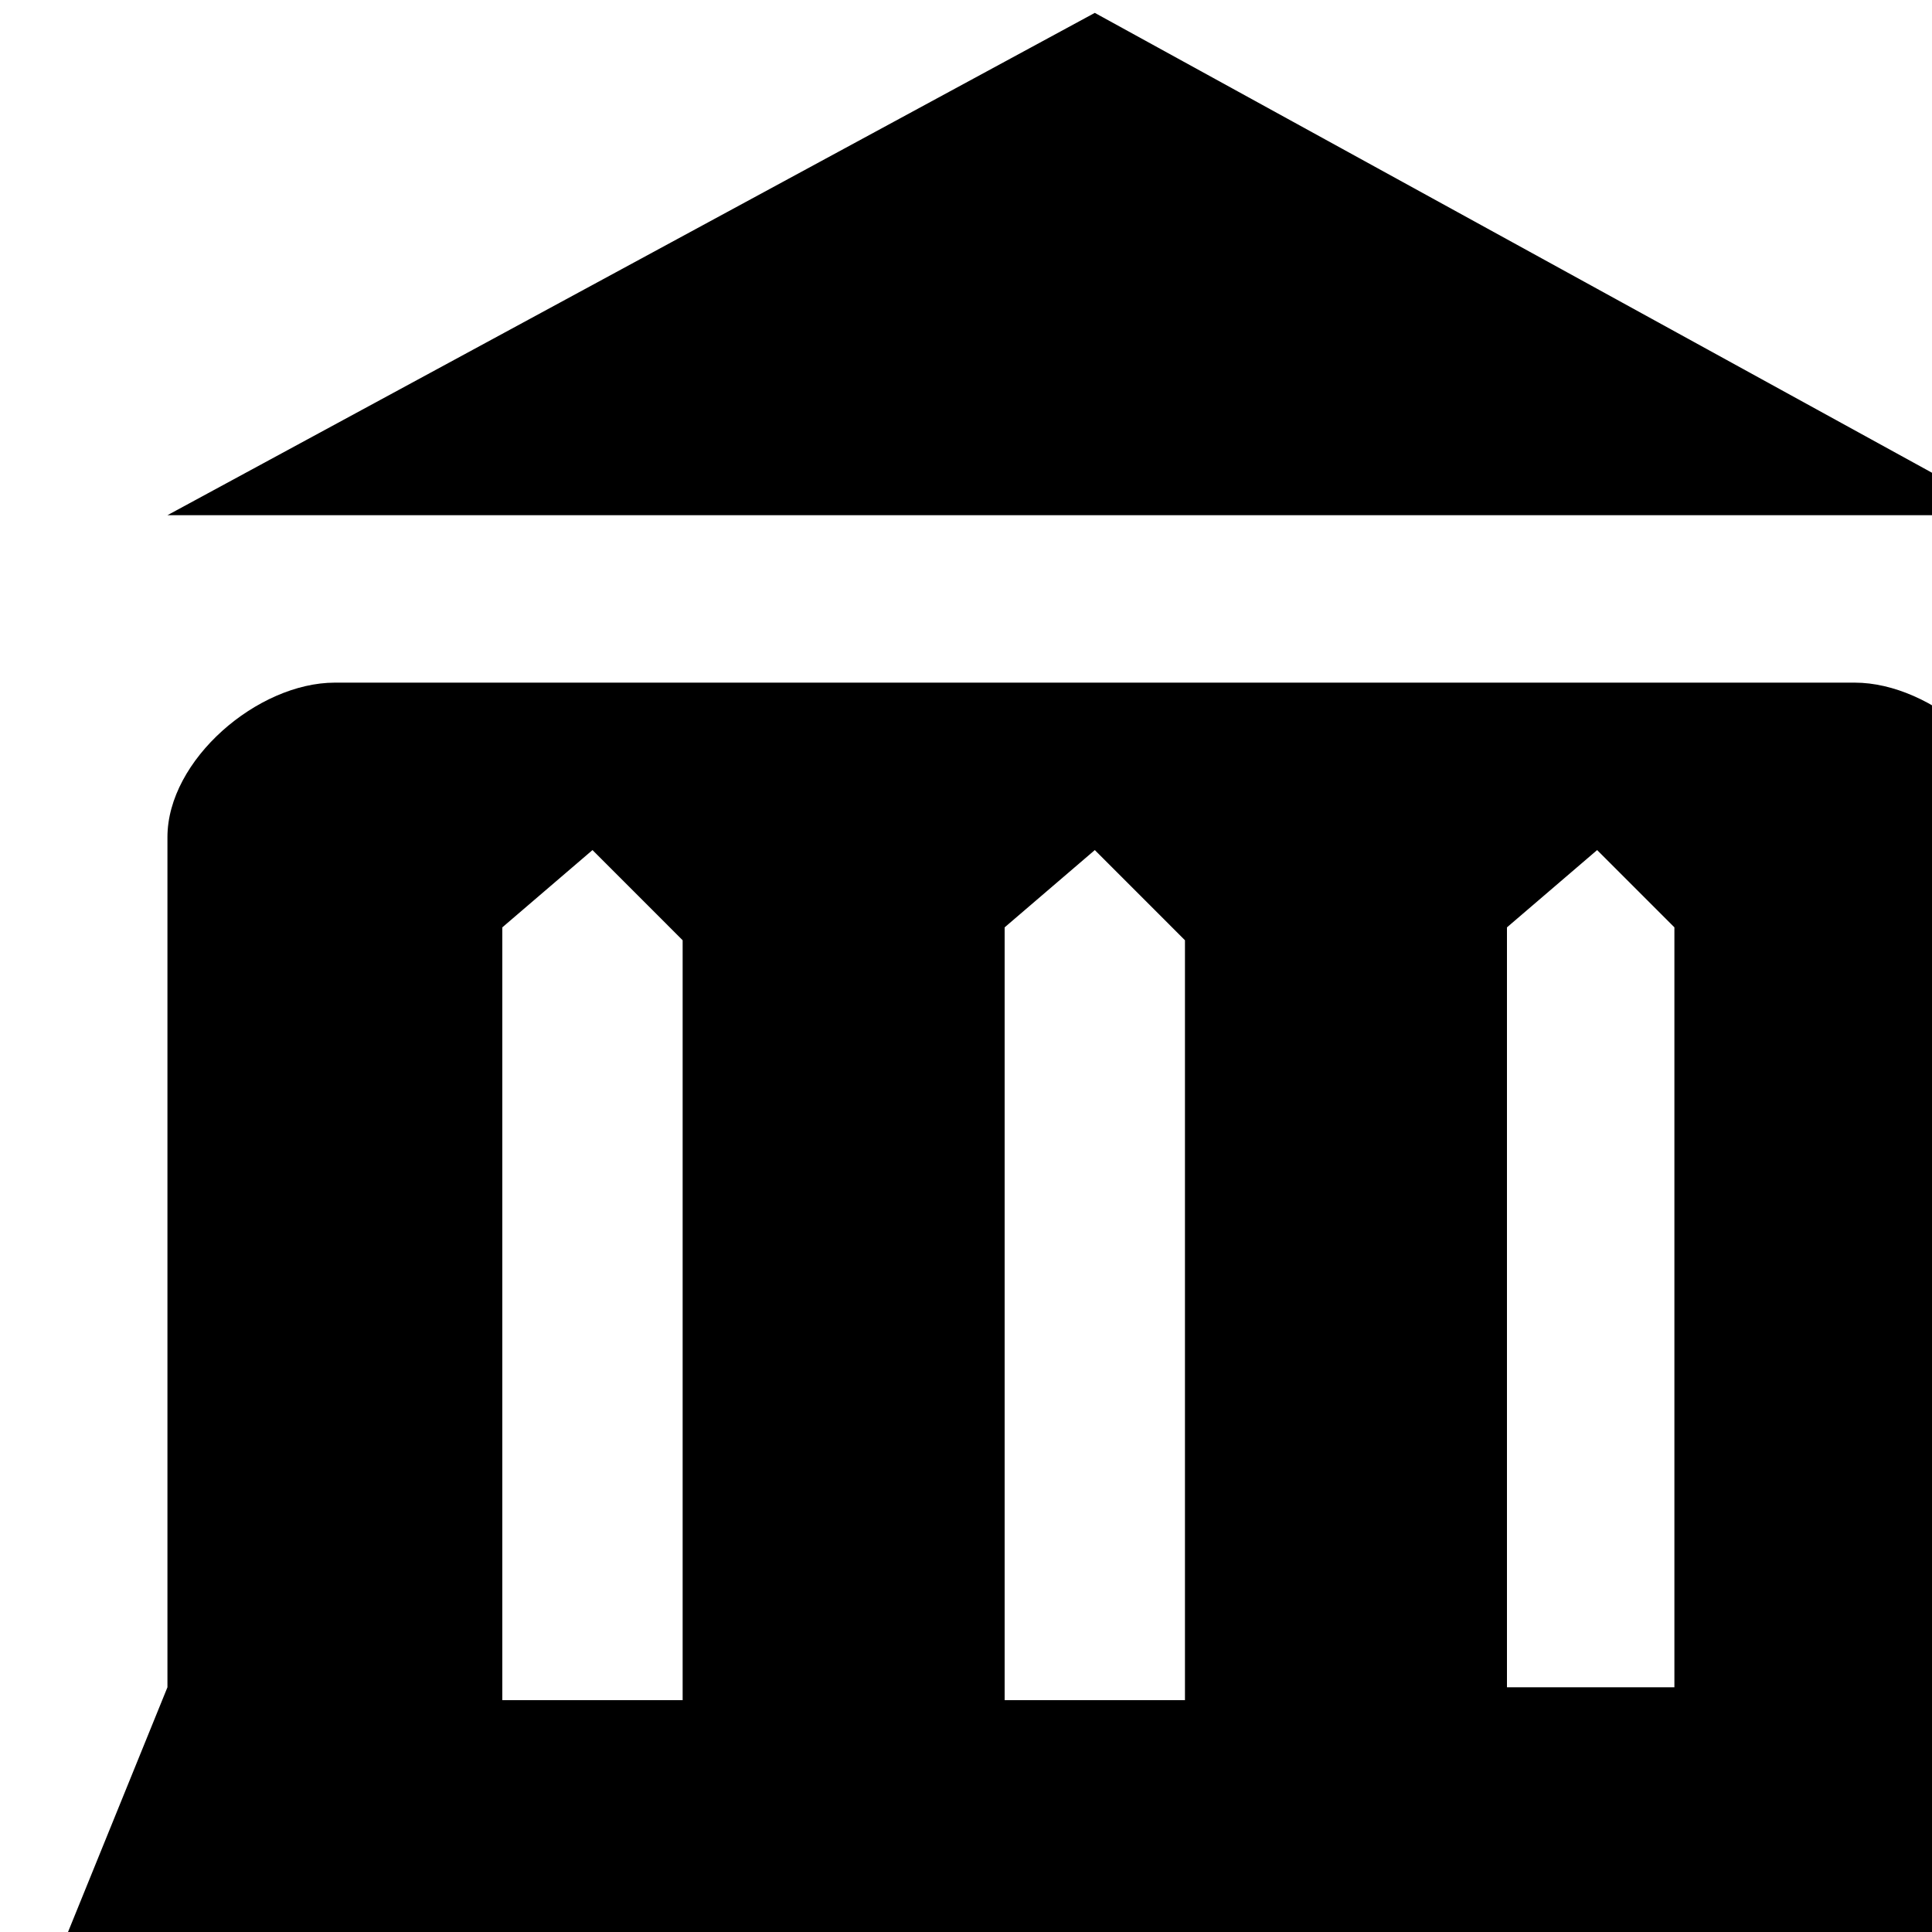
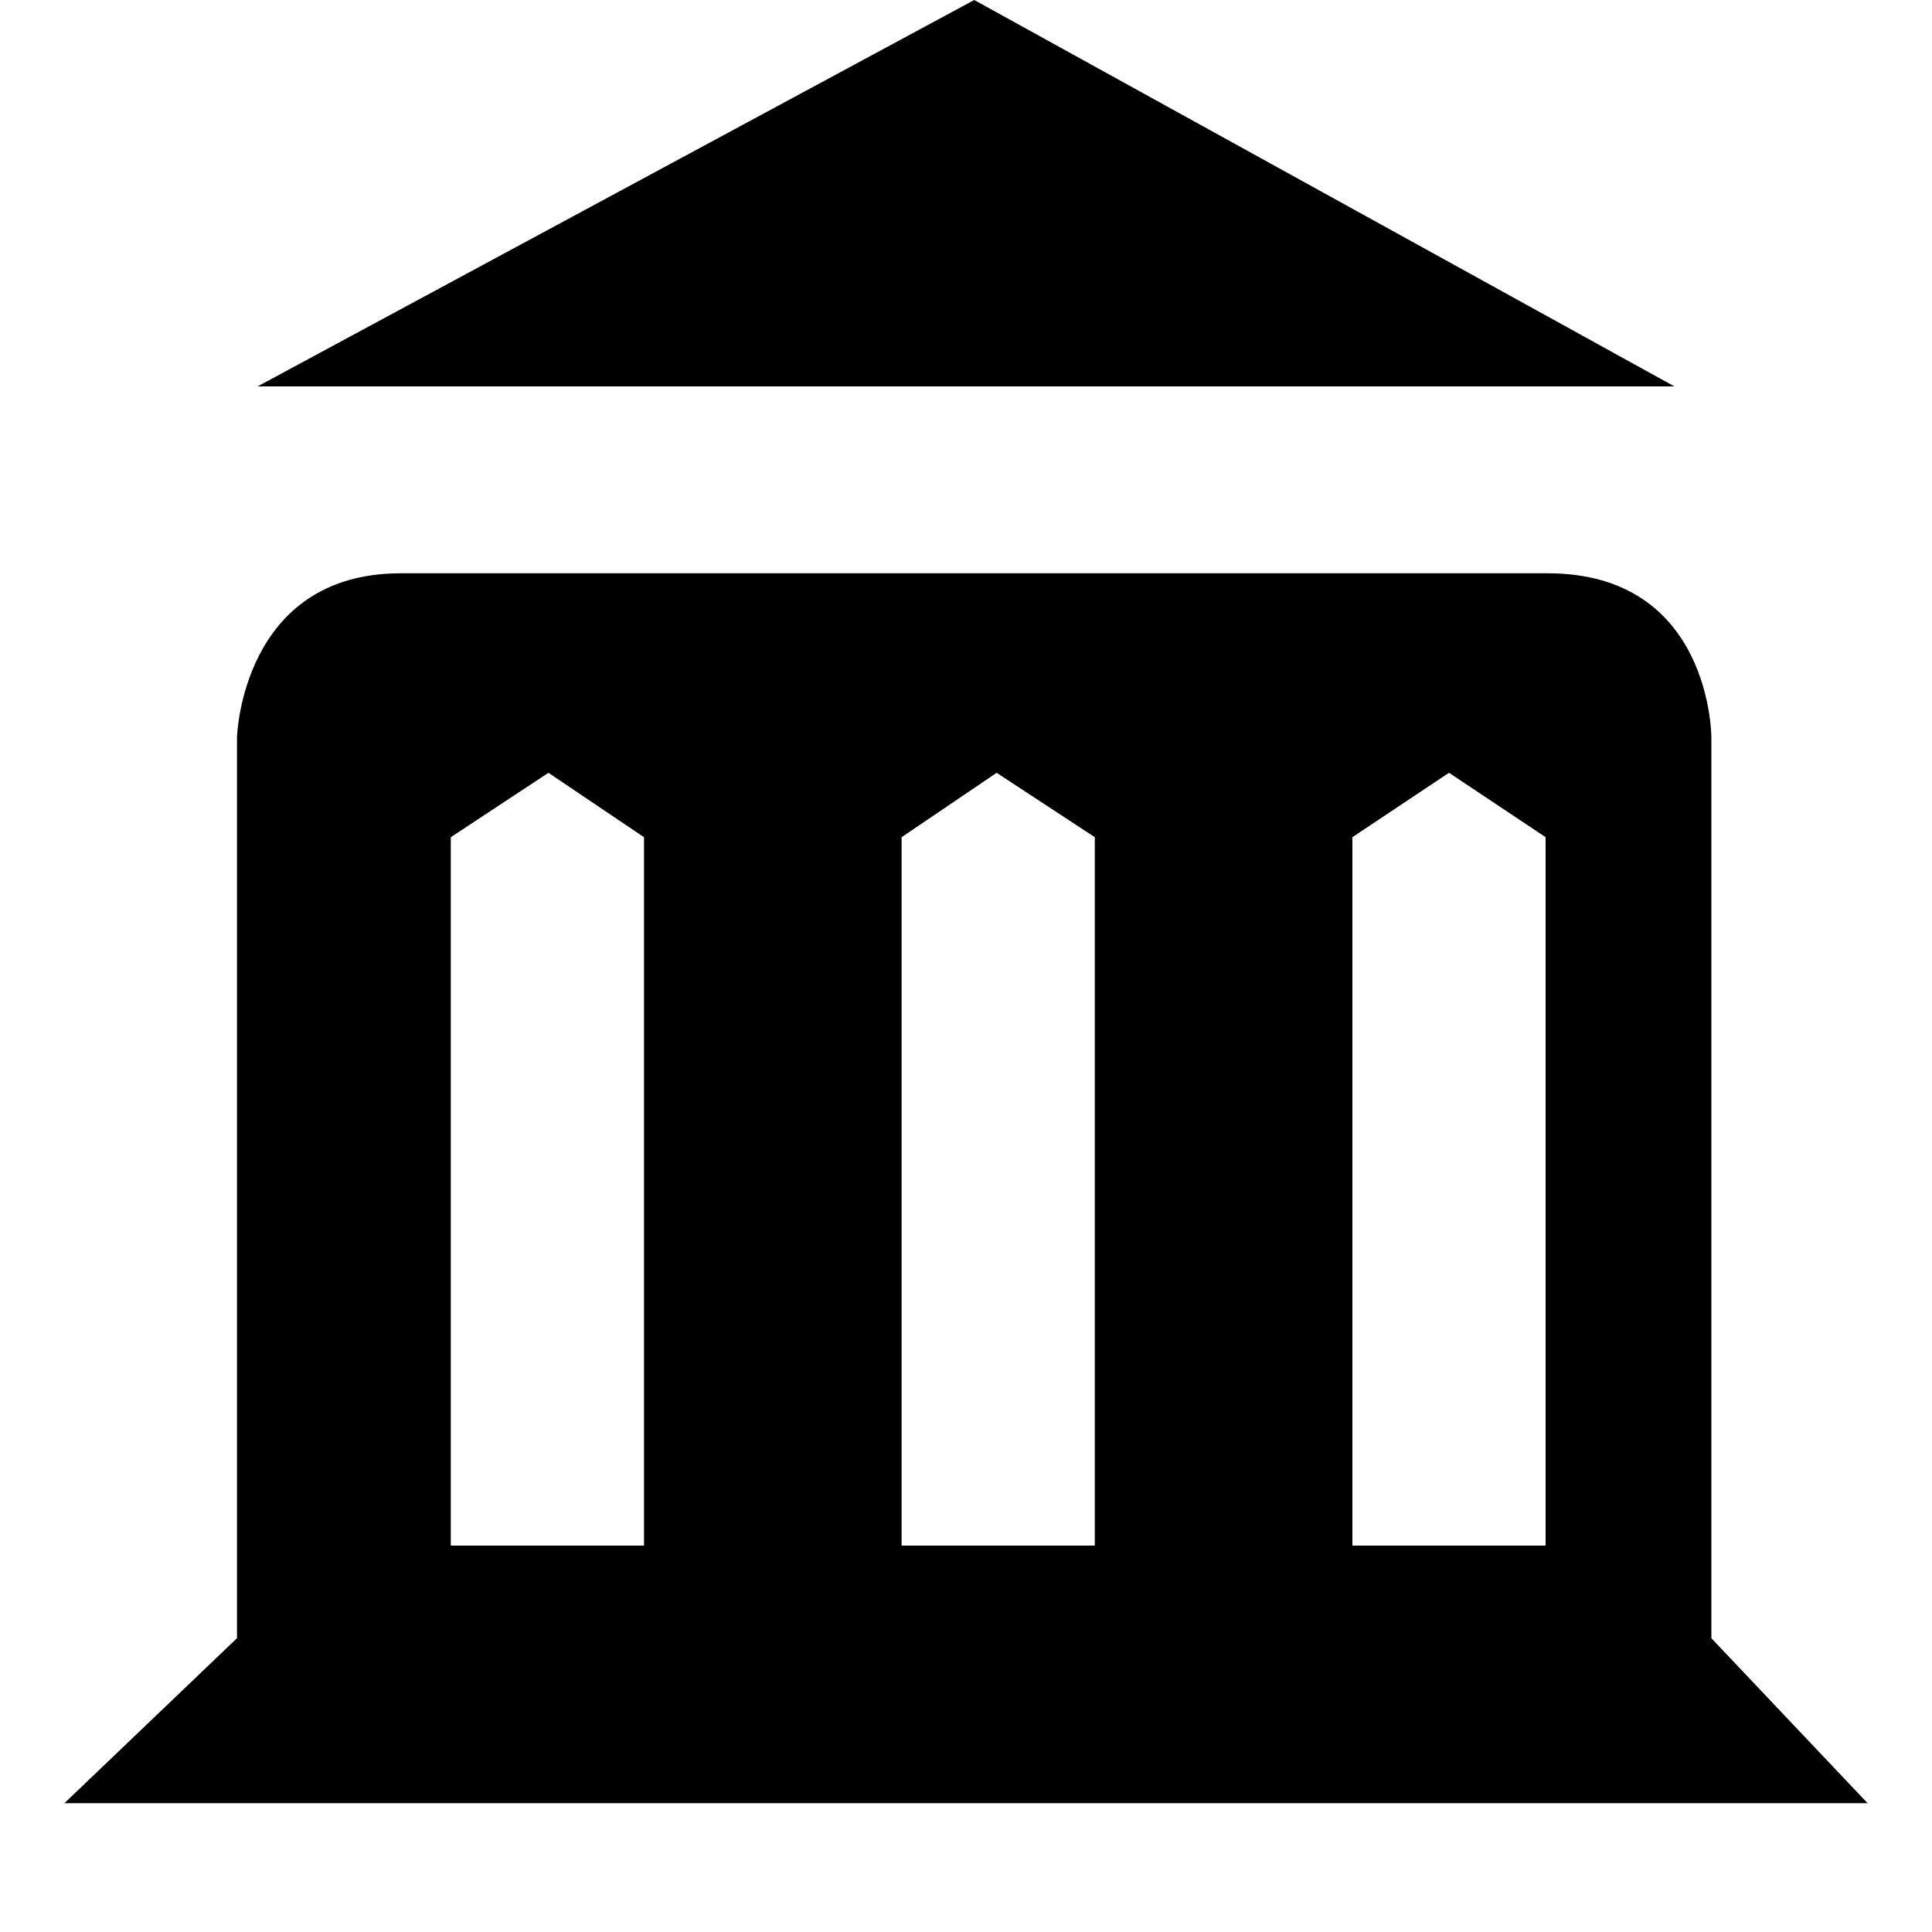
<svg xmlns="http://www.w3.org/2000/svg" version="1.1" id="svg4619" x="0px" y="0px" viewBox="0 0 15 15" enable-background="new 0 0 15 15" xml:space="preserve">
-   <path style="fill:#000000;fill-opacity:1" id="rect7645-6-5-0-1-2" d="M8.5,0.1L1.3,4h14.3L8.5,0.1z M2.6,5.3C2,5.3,1.3,5.9,1.3,6.5v6.6L0,16.3C0,16.8,0.3,17,0.7,17  h15.6c0.3,0,0.7-0.2,0.7-0.7l-1.3-3.3V6.5c0-0.6-0.7-1.2-1.3-1.2H2.6z M4.6,6.6l0.7,0.7v2v3.9H3.9V9.2v-2L4.6,6.6z M8.5,6.6l0.7,0.7  v2v3.9H7.8V9.2v-2L8.5,6.6z M12.4,6.6L13,7.2v2v3.9h-1.3V9.2v-2L12.4,6.6z" />
+   <defs id="defs6" />
+   <path style="fill:#000000;fill-opacity:1" d="M 7.564 0 L 2 3 L 13 3 L 7.564 0 z M 3.111 4.451 C 1.876 4.451 1.84 5.723 1.84 5.723 L 1.84 11.193 L 1.84 12.719 L 0.5 14 L 14.5 14 L 13.287 12.719 L 13.287 11.193 L 13.287 5.723 C 13.287 5.723 13.288 4.451 12.016 4.451 L 3.111 4.451 z M 4.258 6 L 5 6.5 L 5 12 L 3.5 12 L 3.5 6.5 L 4.258 6 z M 7.738 6 L 8.5 6.5 L 8.5 12 L 7 12 L 7 6.5 L 7.738 6 z M 11.25 6 L 12 6.5 L 12 12 L 10.5 12 L 10.5 6.5 L 11.25 6 z " id="rect7645-6-5-0-0-5" />
</svg>
